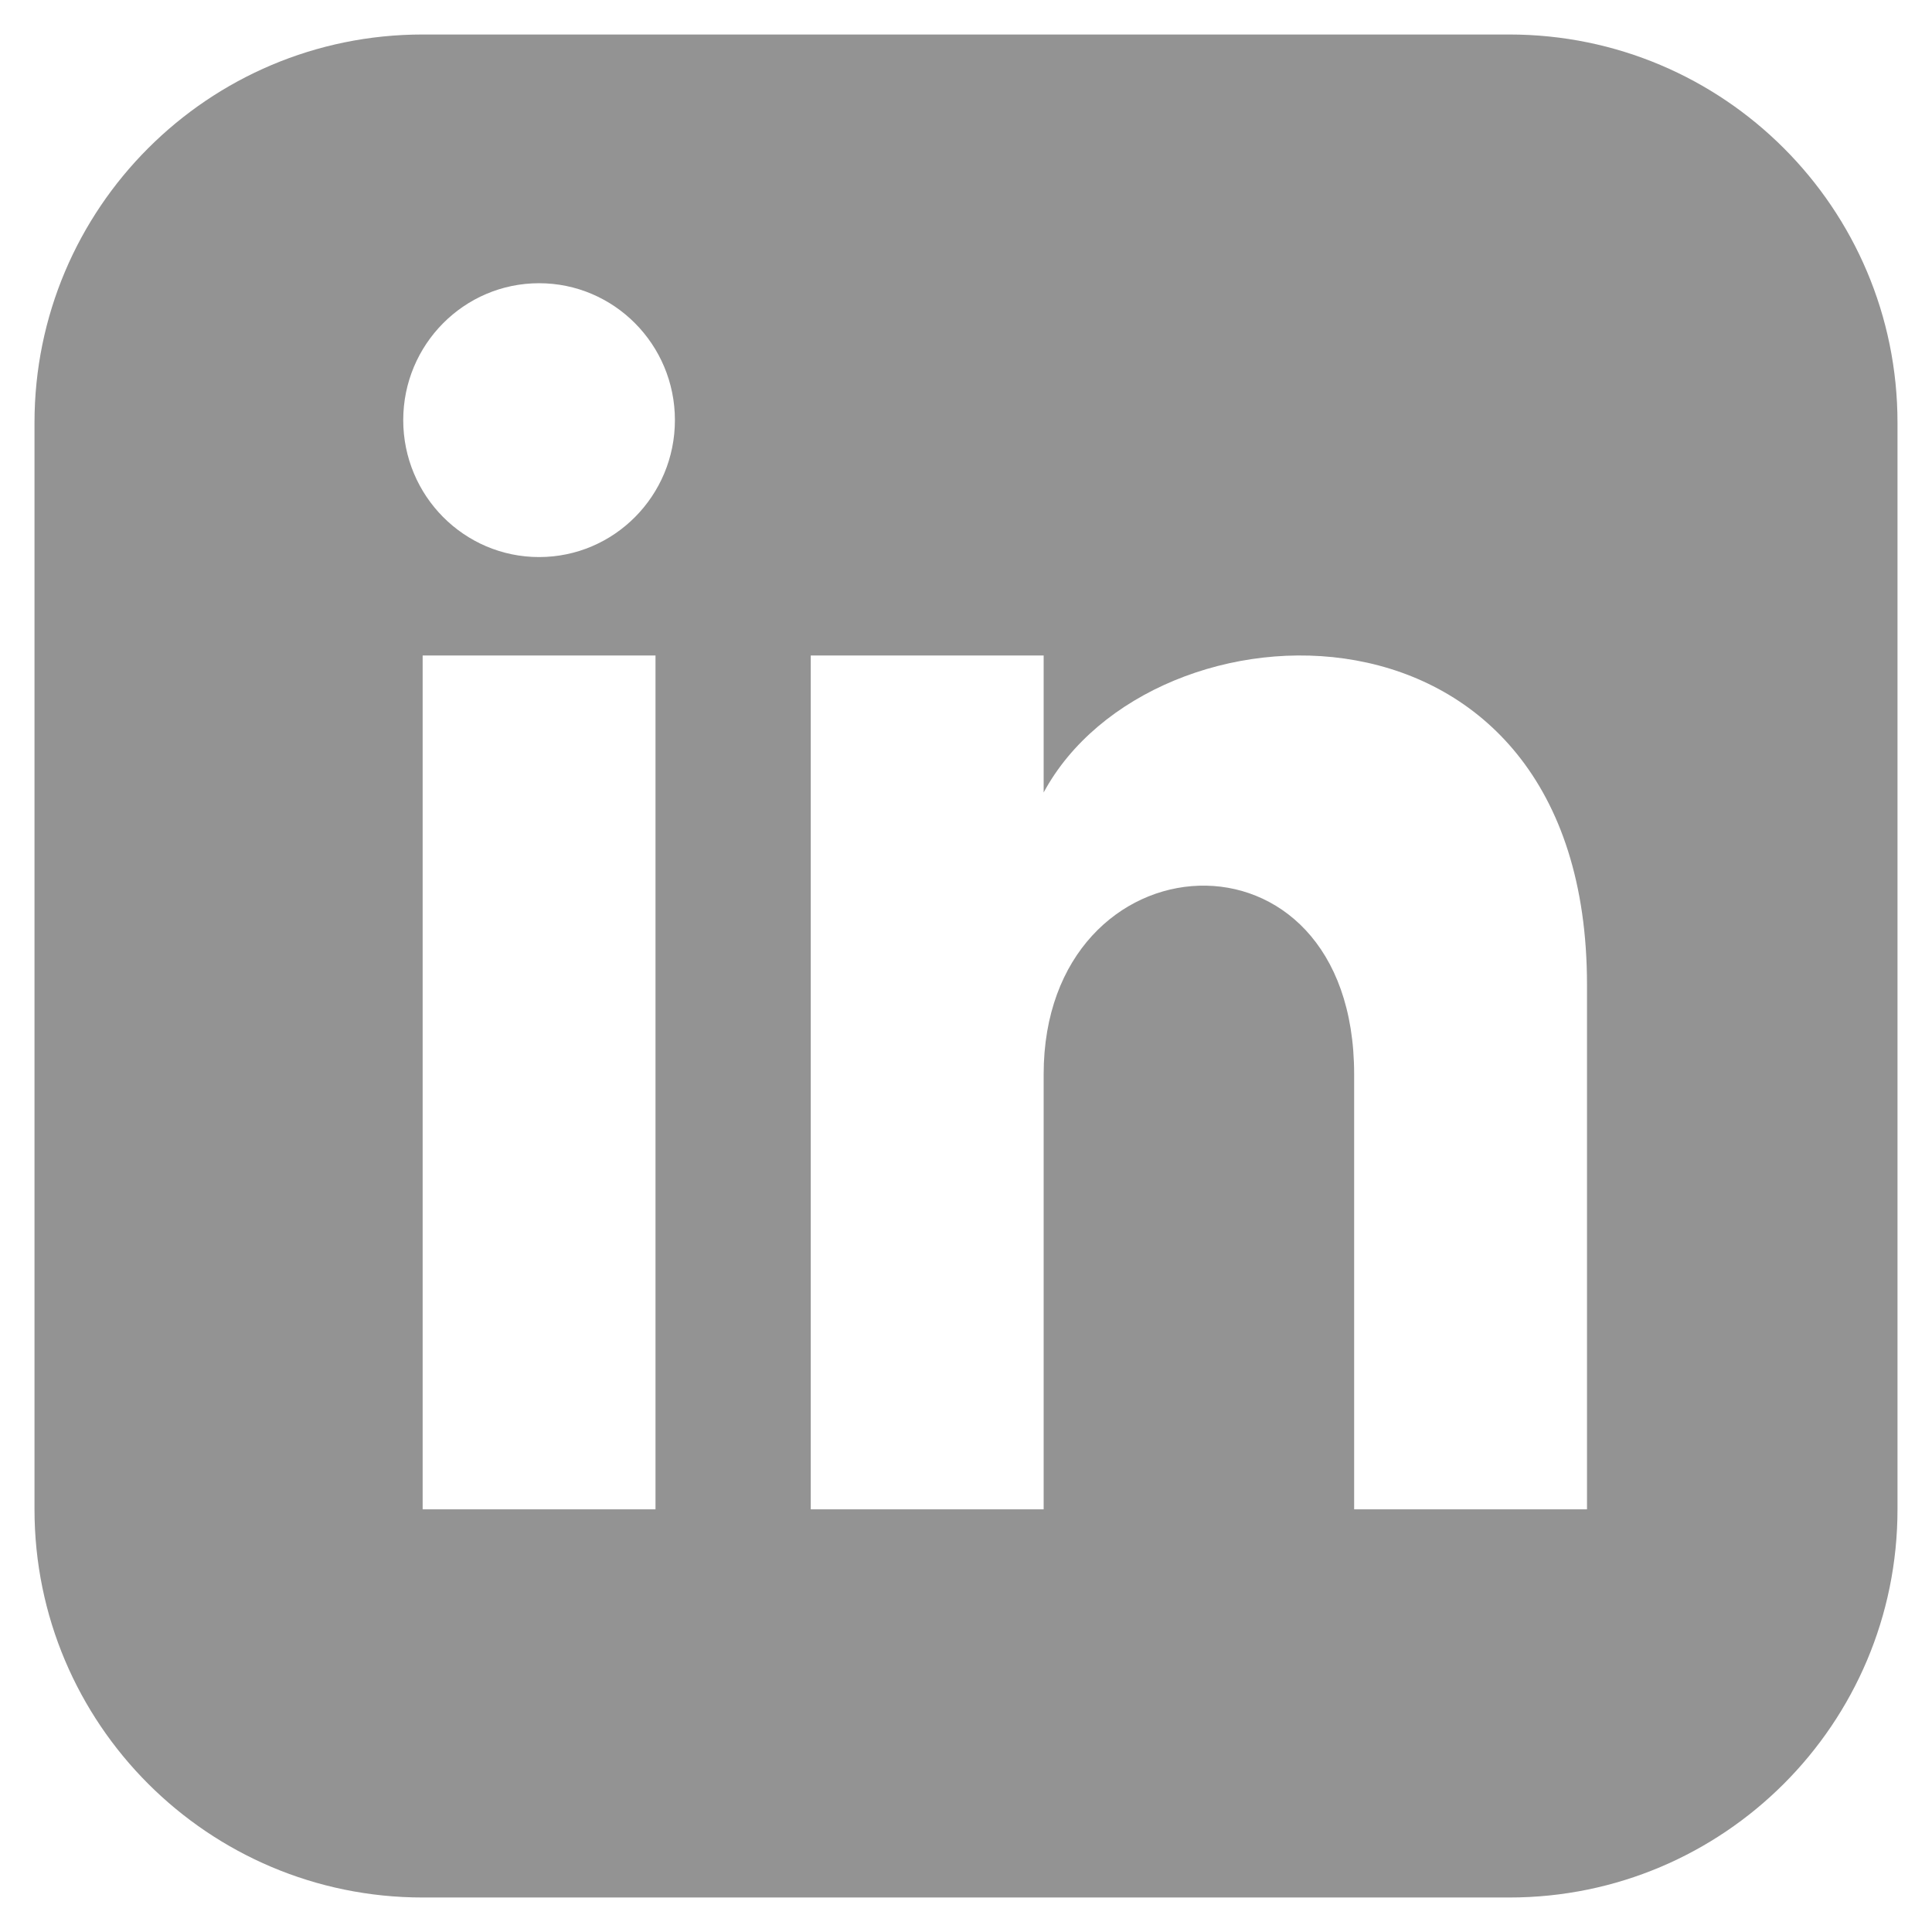
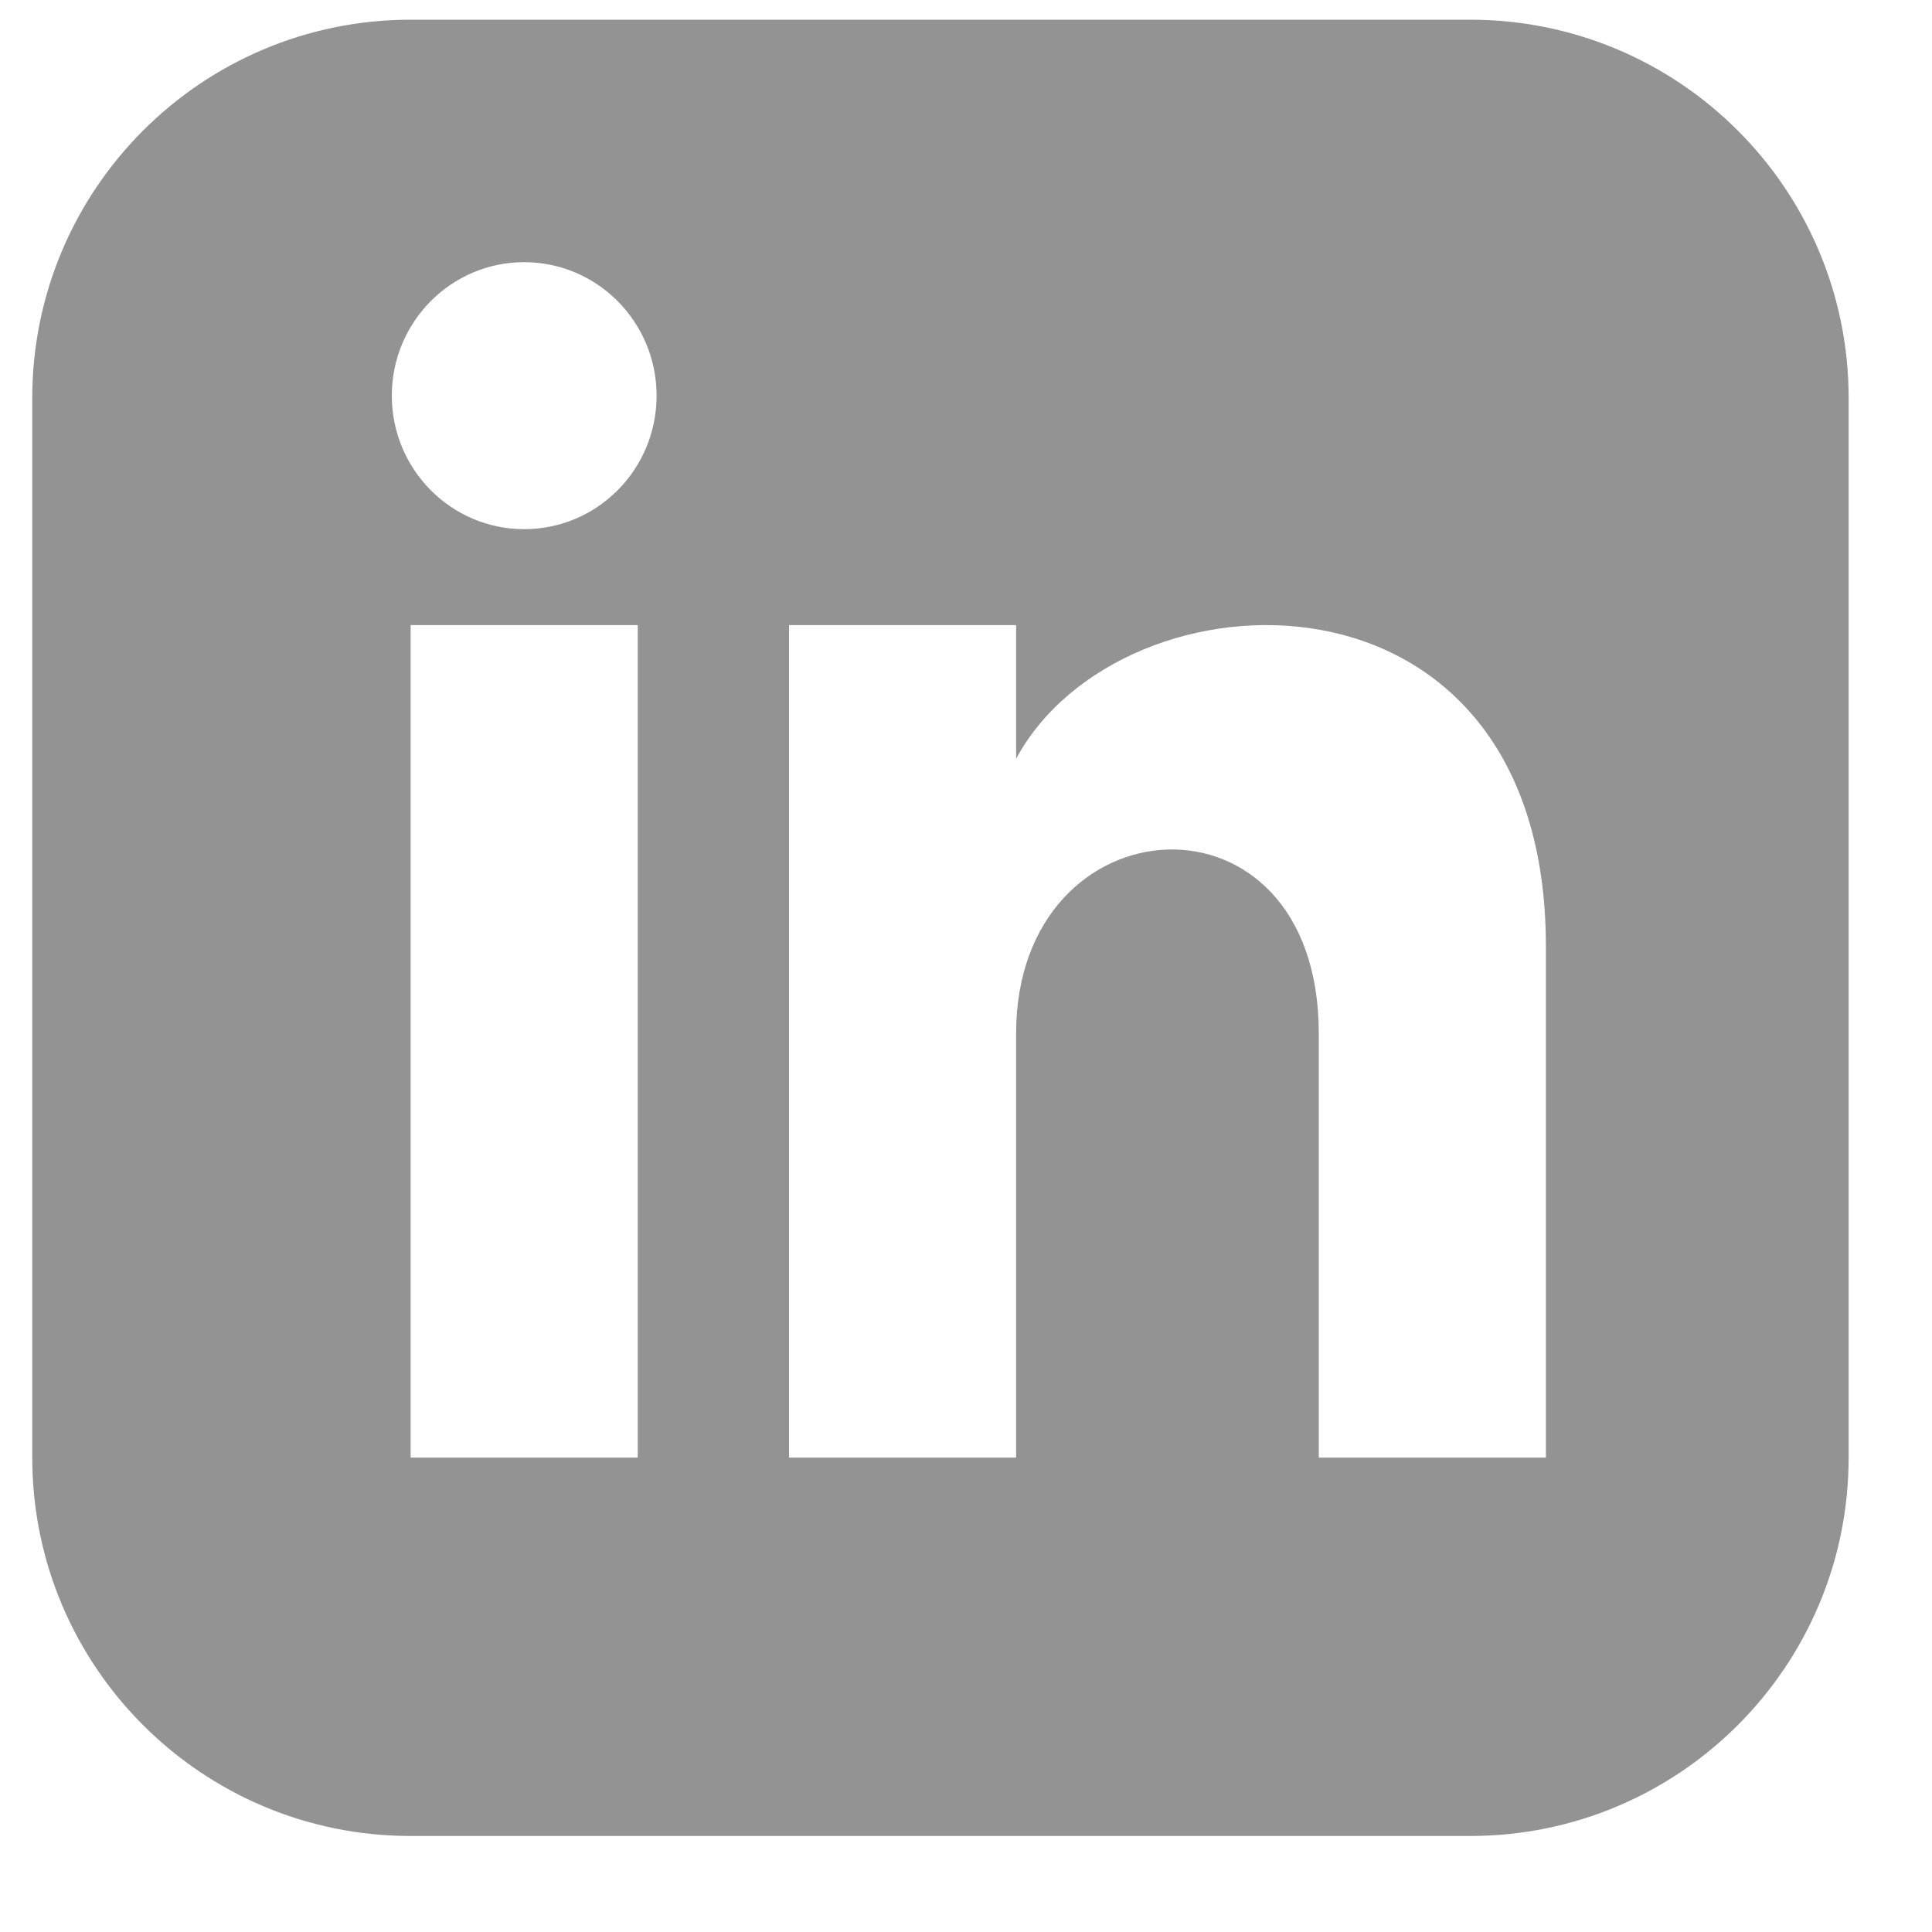
- <svg xmlns="http://www.w3.org/2000/svg" width="42" height="42" viewBox="0 0 42 42" fill="none">
-   <path d="M32.812 0.75H9.188C4.528 0.75 0.75 4.528 0.75 9.188V32.812C0.75 37.472 4.528 41.25 9.188 41.25H32.812C37.473 41.25 41.25 37.472 41.25 32.812V9.188C41.25 4.528 37.473 0.75 32.812 0.75ZM14.25 32.812H9.188V14.25H14.25V32.812ZM11.719 12.11C10.089 12.11 8.766 10.777 8.766 9.133C8.766 7.49 10.089 6.157 11.719 6.157C13.349 6.157 14.672 7.49 14.672 9.133C14.672 10.777 13.351 12.11 11.719 12.11ZM34.5 32.812H29.438V23.356C29.438 17.672 22.688 18.103 22.688 23.356V32.812H17.625V14.25H22.688V17.228C25.043 12.865 34.5 12.542 34.5 21.407V32.812Z" fill="#939393" />
+ <svg xmlns="http://www.w3.org/2000/svg" width="20" height="20" viewBox="0 0 20 20" fill="none">
+   <path d="M15.219 0.204H4.251C2.088 0.204 0.334 1.958 0.334 4.121V15.089C0.334 17.252 2.088 19.006 4.251 19.006H15.219C17.383 19.006 19.137 17.252 19.137 15.089V4.121C19.137 1.958 17.383 0.204 15.219 0.204ZM6.602 15.089H4.251V6.471H6.602V15.089ZM5.426 5.478C4.67 5.478 4.056 4.859 4.056 4.096C4.056 3.333 4.67 2.714 5.426 2.714C6.183 2.714 6.797 3.333 6.797 4.096C6.797 4.859 6.184 5.478 5.426 5.478ZM16.003 15.089H13.652V10.698C13.652 8.06 10.519 8.26 10.519 10.698V15.089H8.168V6.471H10.519V7.854C11.612 5.828 16.003 5.678 16.003 9.794V15.089Z" fill="#939393" />
</svg>
